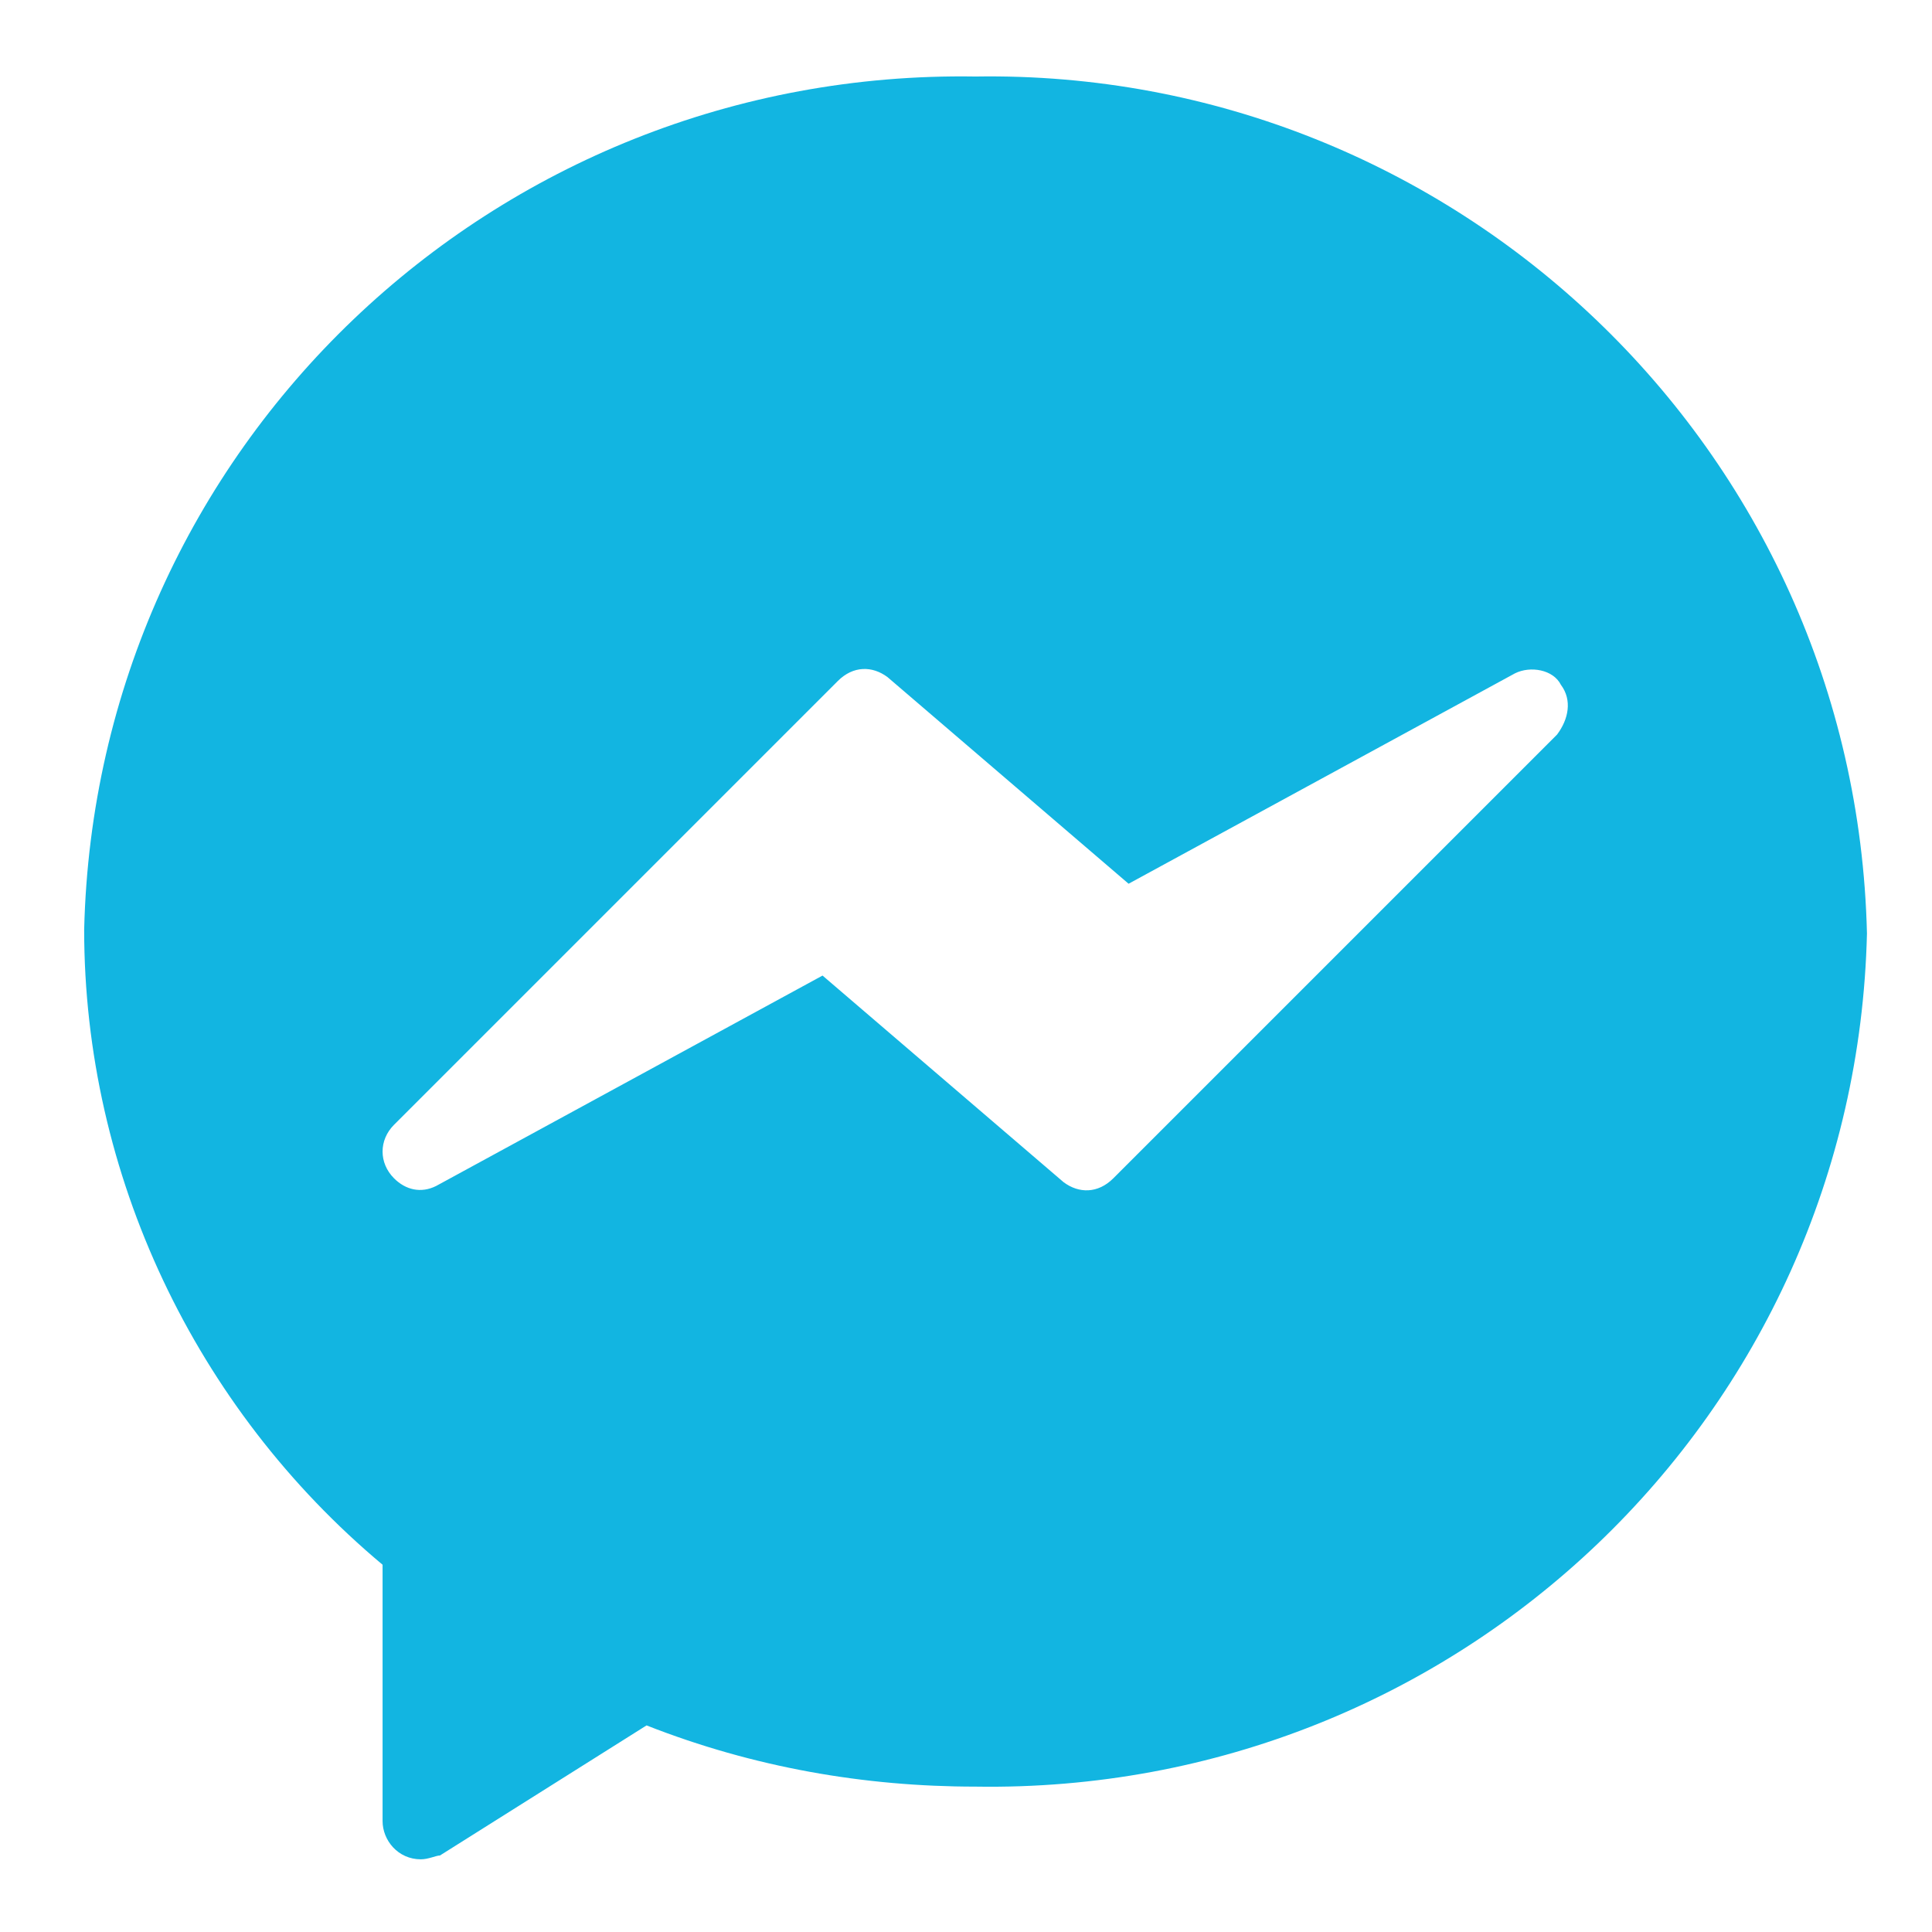
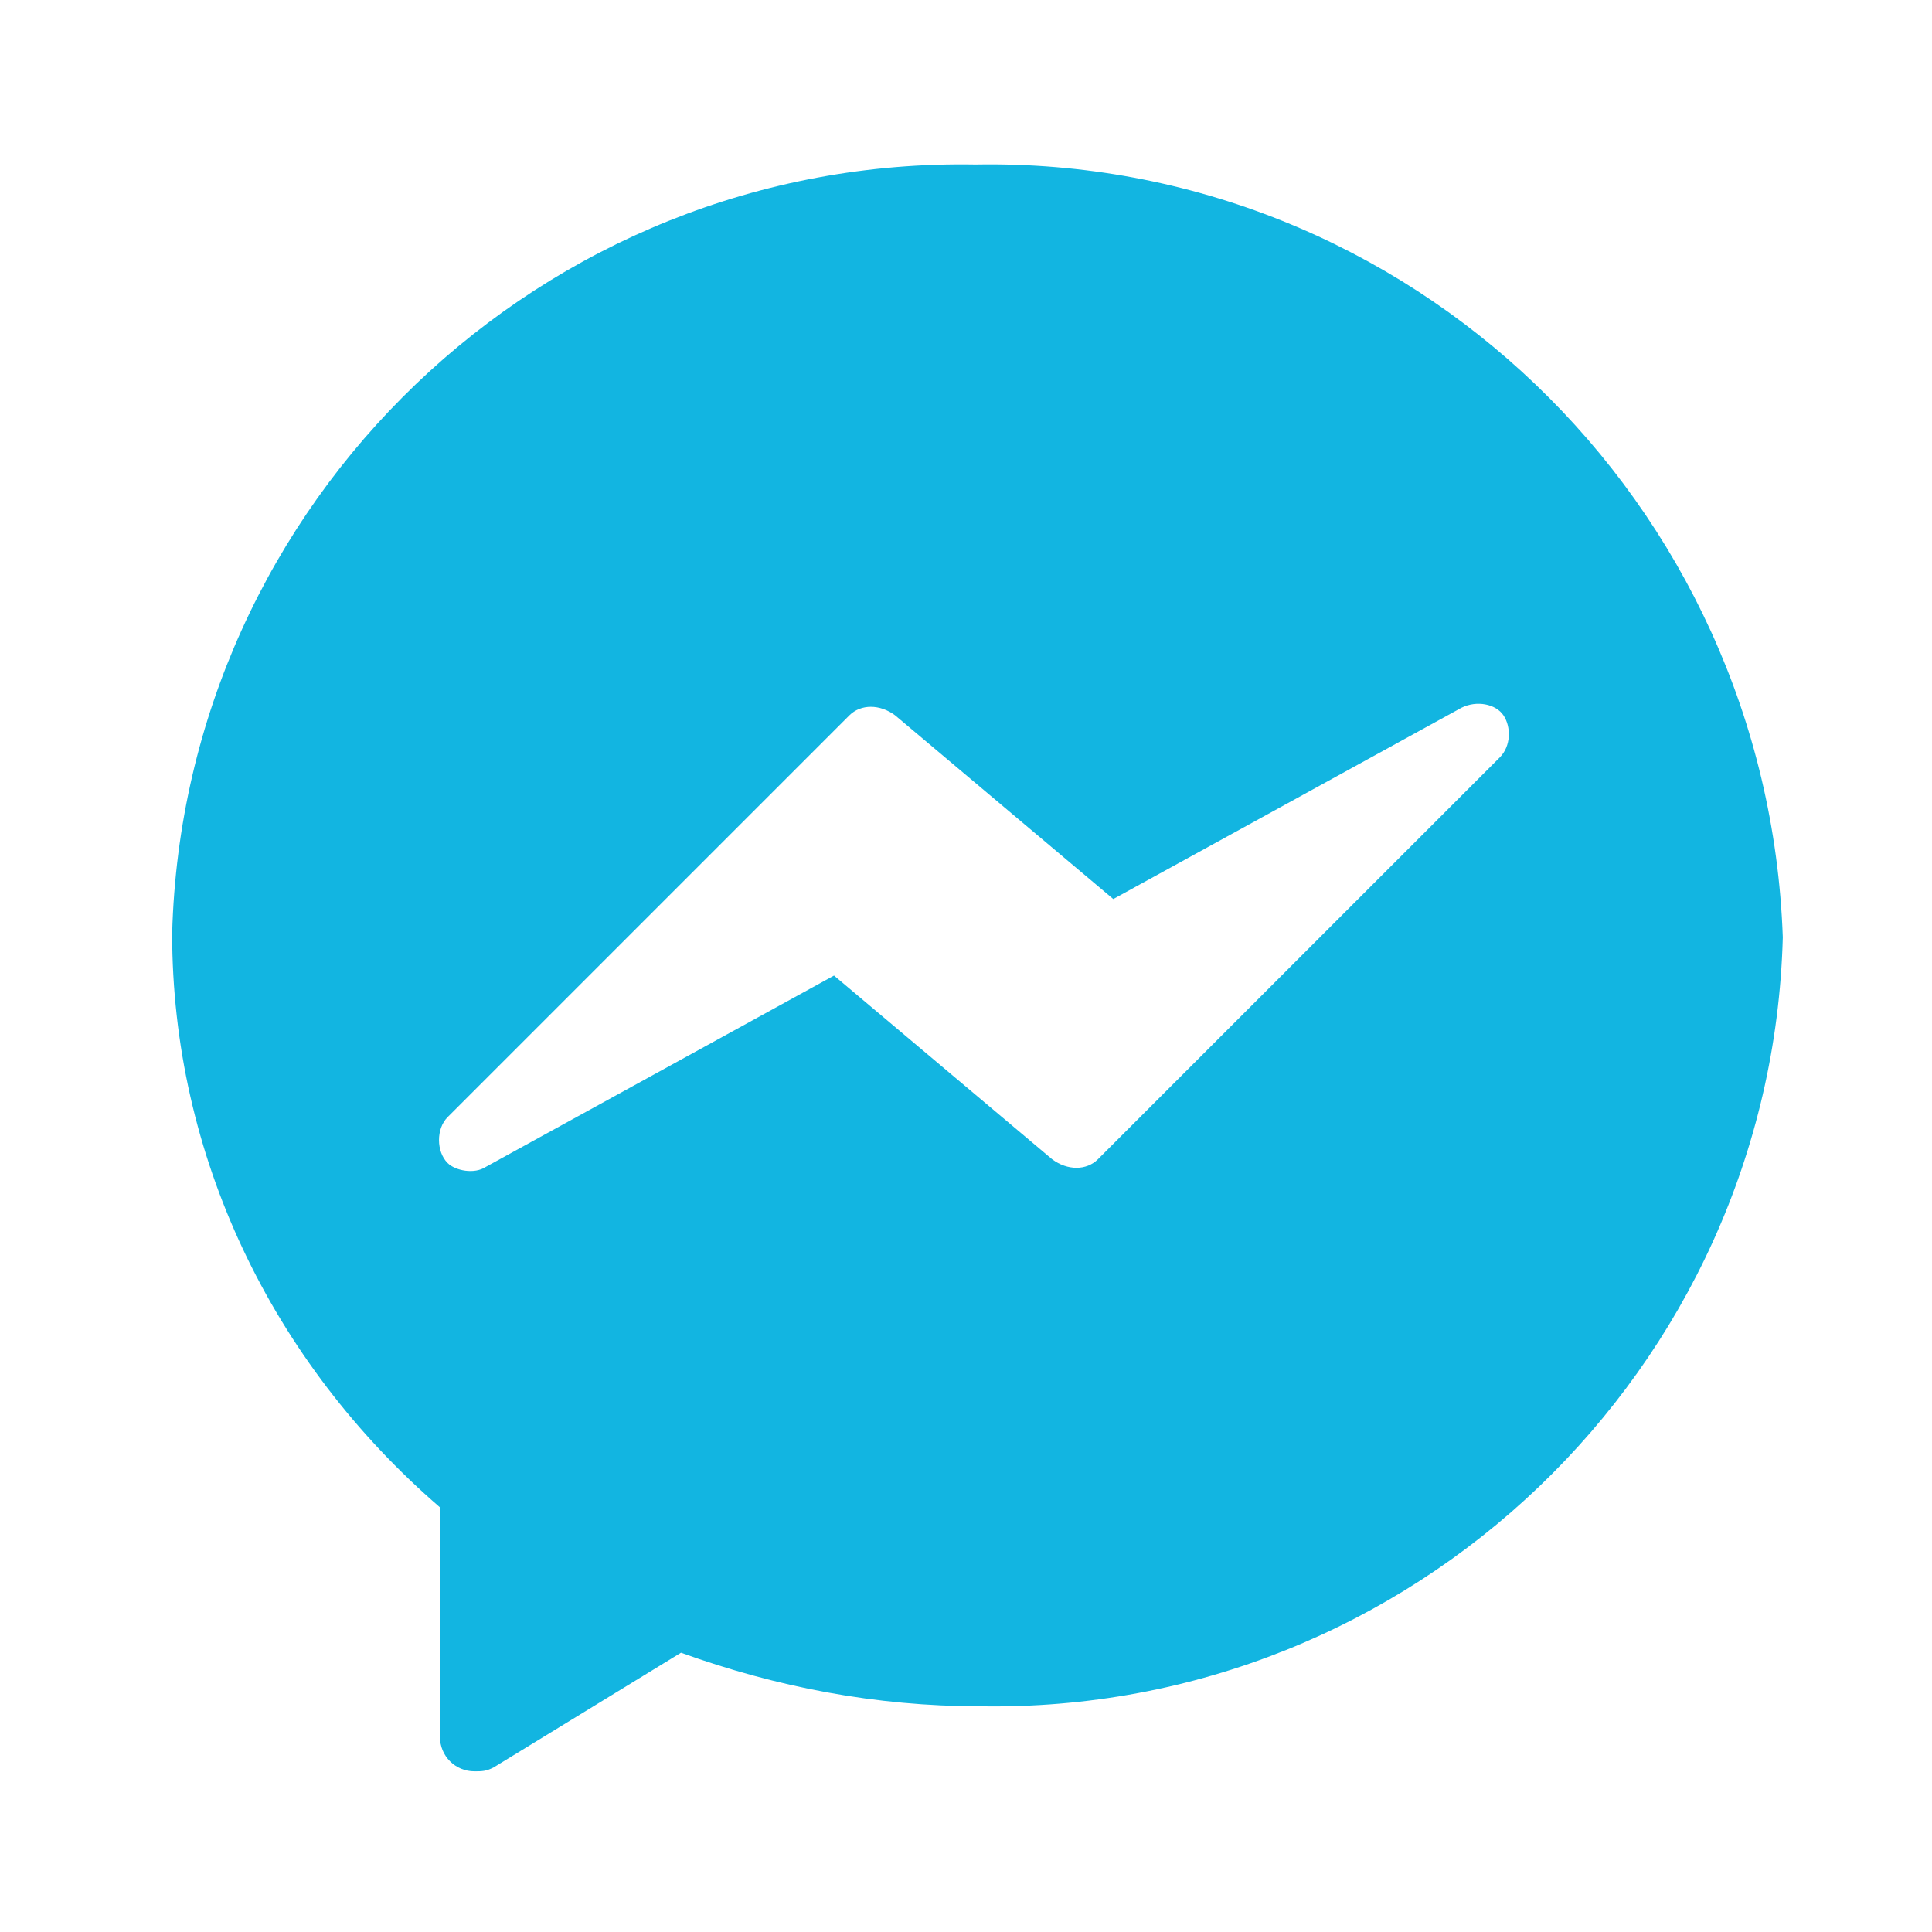
<svg xmlns="http://www.w3.org/2000/svg" version="1.1" id="Layer_1" x="0px" y="0px" viewBox="0 0 50.5 50.5" style="enable-background:new 0 0 50.5 50.5;" xml:space="preserve">
  <style type="text/css">
	.st0{fill:#12B5E1;}
</style>
-   <path class="st0" d="M25.5,2c-12.6-0.2-23,9.7-23.3,22.3c0,6.4,2.9,12.5,7.8,16.6v6.7c0,0.5,0.4,1,1,1c0.2,0,0.4-0.1,0.5-0.1  l5.4-3.4c2.8,1.1,5.7,1.6,8.6,1.6c12.6,0.2,23-9.7,23.3-22.3C48.5,11.7,38,1.8,25.5,2z M40.7,19.2L29.1,30.8  c-0.4,0.4-0.9,0.4-1.3,0.1l-6.3-5.4L11.4,31c-0.4,0.2-0.8,0.1-1.1-0.2c-0.4-0.4-0.4-1,0-1.4l11.6-11.6c0.4-0.4,0.9-0.4,1.3-0.1  l6.3,5.4l10.1-5.5c0.4-0.2,1-0.1,1.2,0.3C41.1,18.3,41,18.8,40.7,19.2z" />
+   <path class="st0" d="M25.5,4.3c-11.3-0.2-20.7,8.8-21,20.1c0,5.8,2.6,11.2,7,15v6c0,0.5,0.4,0.9,0.9,0.9c0.2,0,0.3,0,0.5-0.1l4.9-3  c2.5,0.9,5.1,1.4,7.8,1.4c11.3,0.2,20.7-8.8,21-20.1C46.2,13.1,36.8,4.1,25.5,4.3z M39.2,19.8L28.7,30.3c-0.3,0.3-0.8,0.3-1.2,0  l-5.7-4.8l-9.1,5c-0.3,0.2-0.8,0.1-1-0.1c-0.3-0.3-0.3-0.9,0-1.2l10.5-10.5c0.3-0.3,0.8-0.3,1.2,0l5.7,4.8l9.1-5  c0.4-0.2,0.9-0.1,1.1,0.2C39.5,19,39.5,19.5,39.2,19.8z" />
</svg>
